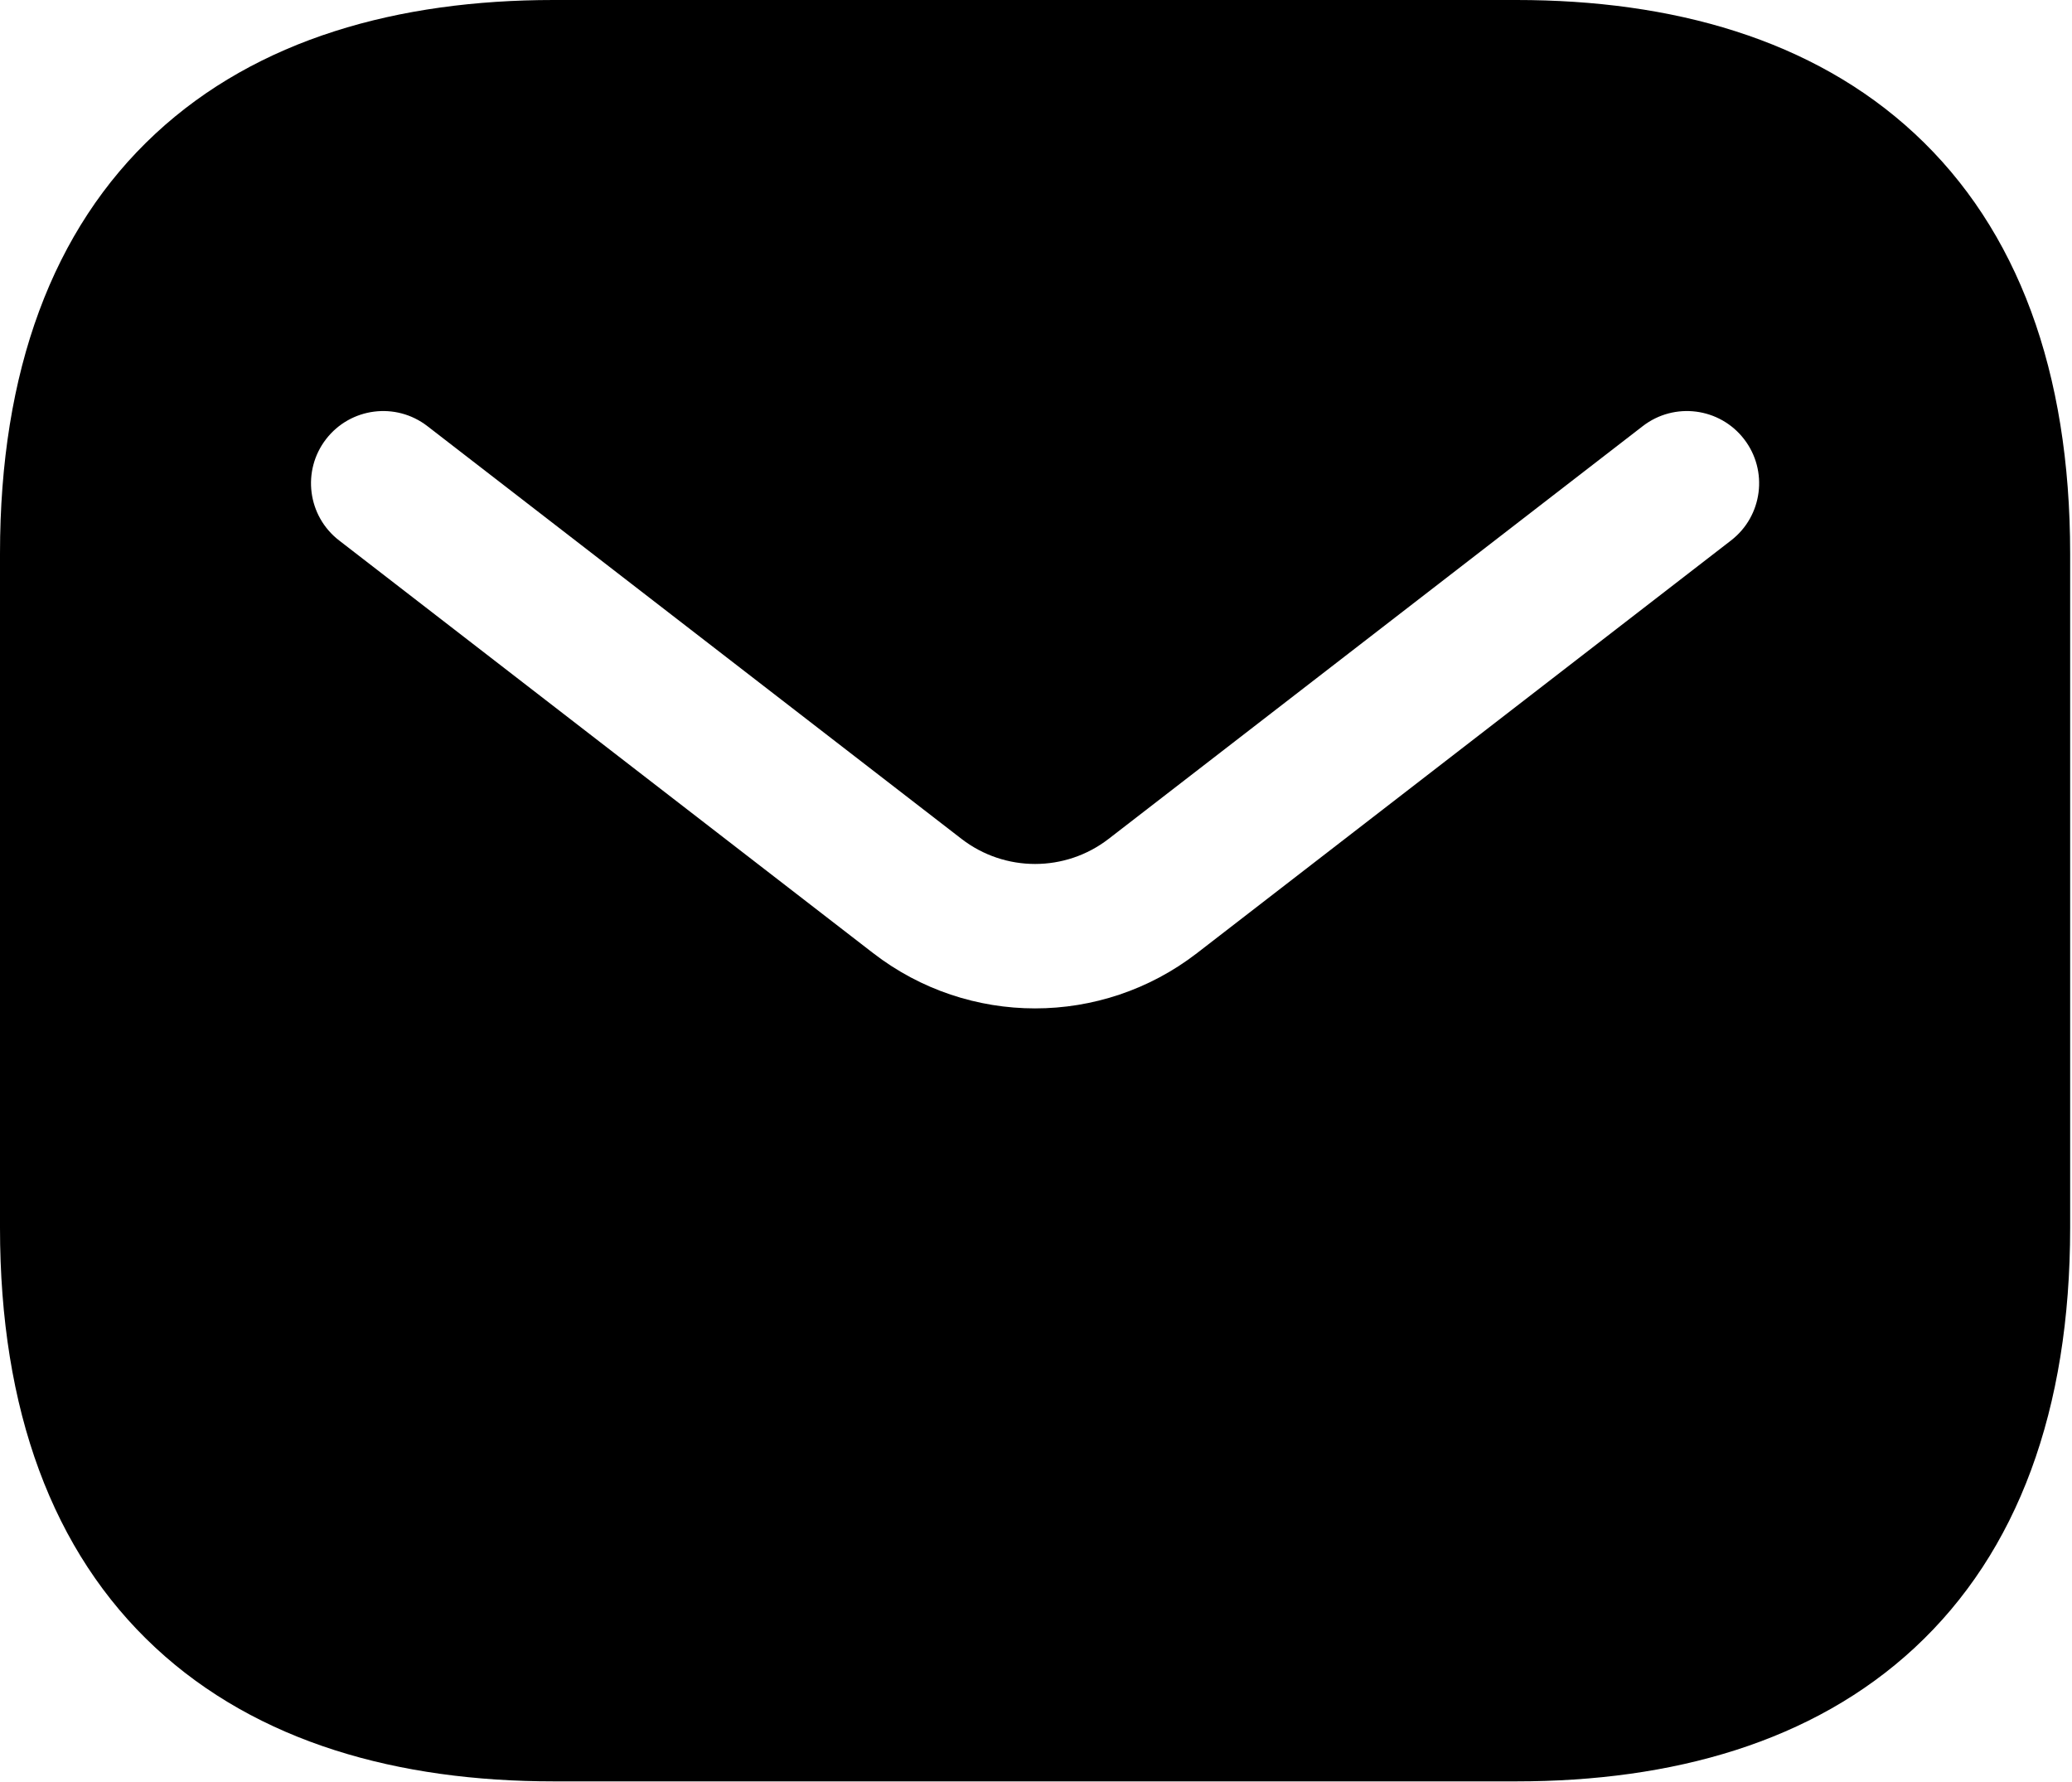
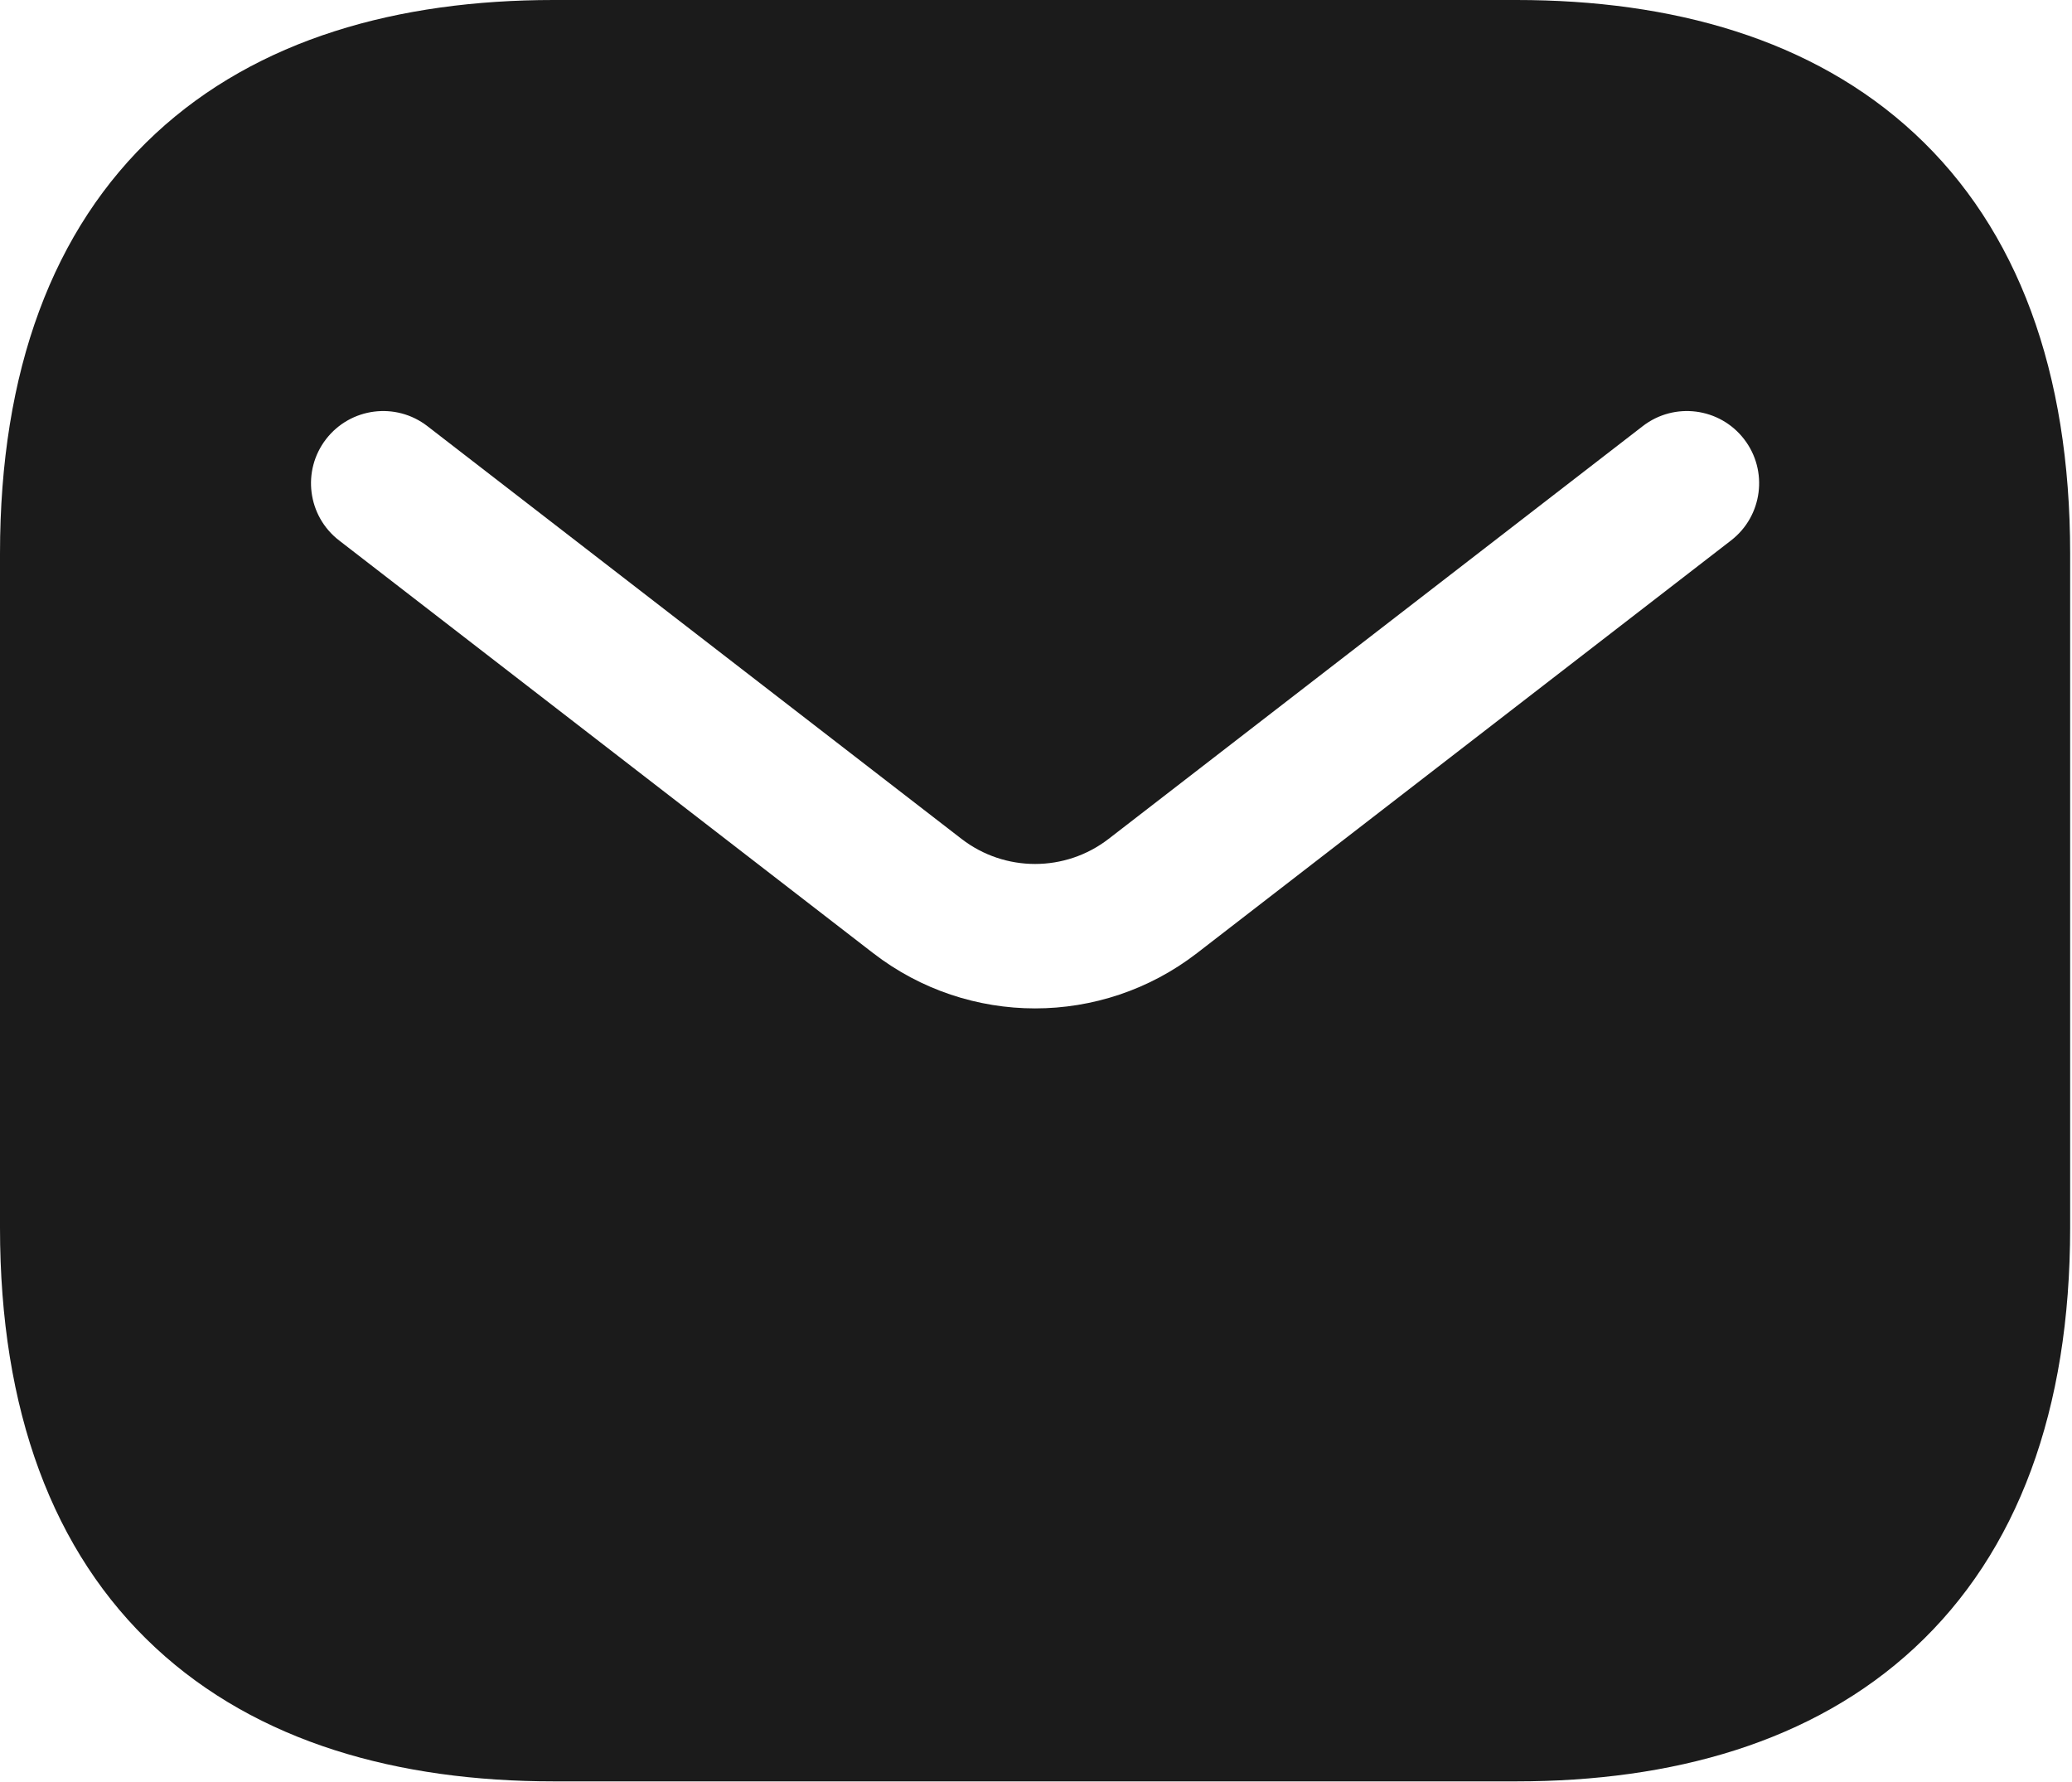
<svg xmlns="http://www.w3.org/2000/svg" width="727" height="625" viewBox="0 0 727 625" fill="none">
-   <path fill-rule="evenodd" clip-rule="evenodd" d="M194.257 0C139.697 0 90.36 13.636 54.549 46.889C18.399 80.457 0 130.306 0 194.257V430.743C0 494.696 18.399 544.544 54.549 578.111C90.36 611.365 139.697 625 194.257 625H532.095C586.655 625 635.993 611.365 671.801 578.111C707.953 544.544 726.351 494.696 726.351 430.743V194.257C726.351 130.306 707.953 80.457 671.801 46.889C635.993 13.636 586.655 0 532.095 0H194.257ZM607.382 189.605C618.453 181.049 620.493 165.136 611.936 154.063C603.382 142.99 587.47 140.949 576.395 149.506L388.993 294.311C373.787 306.064 352.561 306.064 337.351 294.311L149.953 149.506C138.879 140.949 122.967 142.99 114.41 154.063C105.854 165.136 107.894 181.049 118.968 189.605L306.368 334.412C339.828 360.263 386.52 360.263 419.98 334.412L607.382 189.605Z" fill="black" />
+   <path fill-rule="evenodd" clip-rule="evenodd" d="M194.257 0C139.697 0 90.36 13.636 54.549 46.889C18.399 80.457 0 130.306 0 194.257V430.743C0 494.696 18.399 544.544 54.549 578.111C90.36 611.365 139.697 625 194.257 625H532.095C586.655 625 635.993 611.365 671.801 578.111C707.953 544.544 726.351 494.696 726.351 430.743V194.257C726.351 130.306 707.953 80.457 671.801 46.889C635.993 13.636 586.655 0 532.095 0H194.257ZM607.382 189.605C618.453 181.049 620.493 165.136 611.936 154.063C603.382 142.99 587.47 140.949 576.395 149.506L388.993 294.311C373.787 306.064 352.561 306.064 337.351 294.311L149.953 149.506C138.879 140.949 122.967 142.99 114.41 154.063C105.854 165.136 107.894 181.049 118.968 189.605L306.368 334.412C339.828 360.263 386.52 360.263 419.98 334.412L607.382 189.605Z" fill="#1B1B1B" />
</svg>
